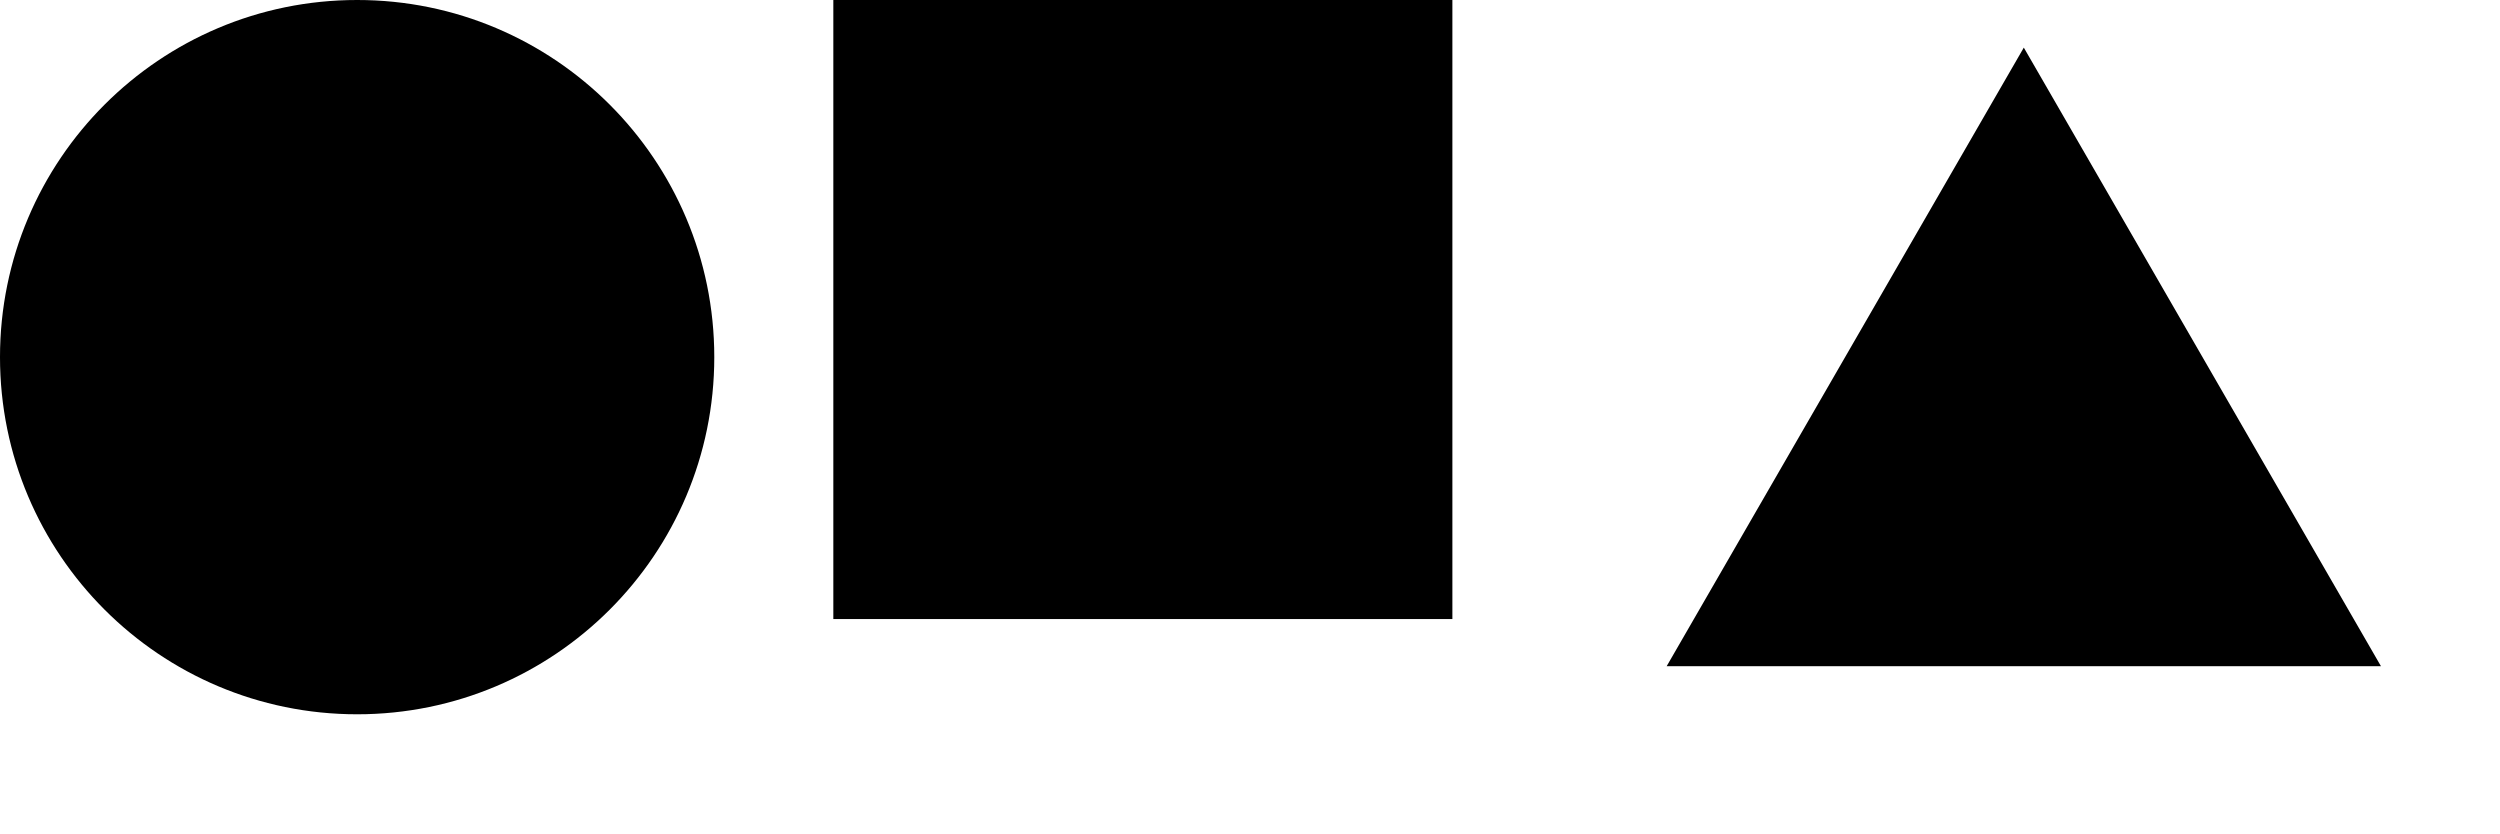
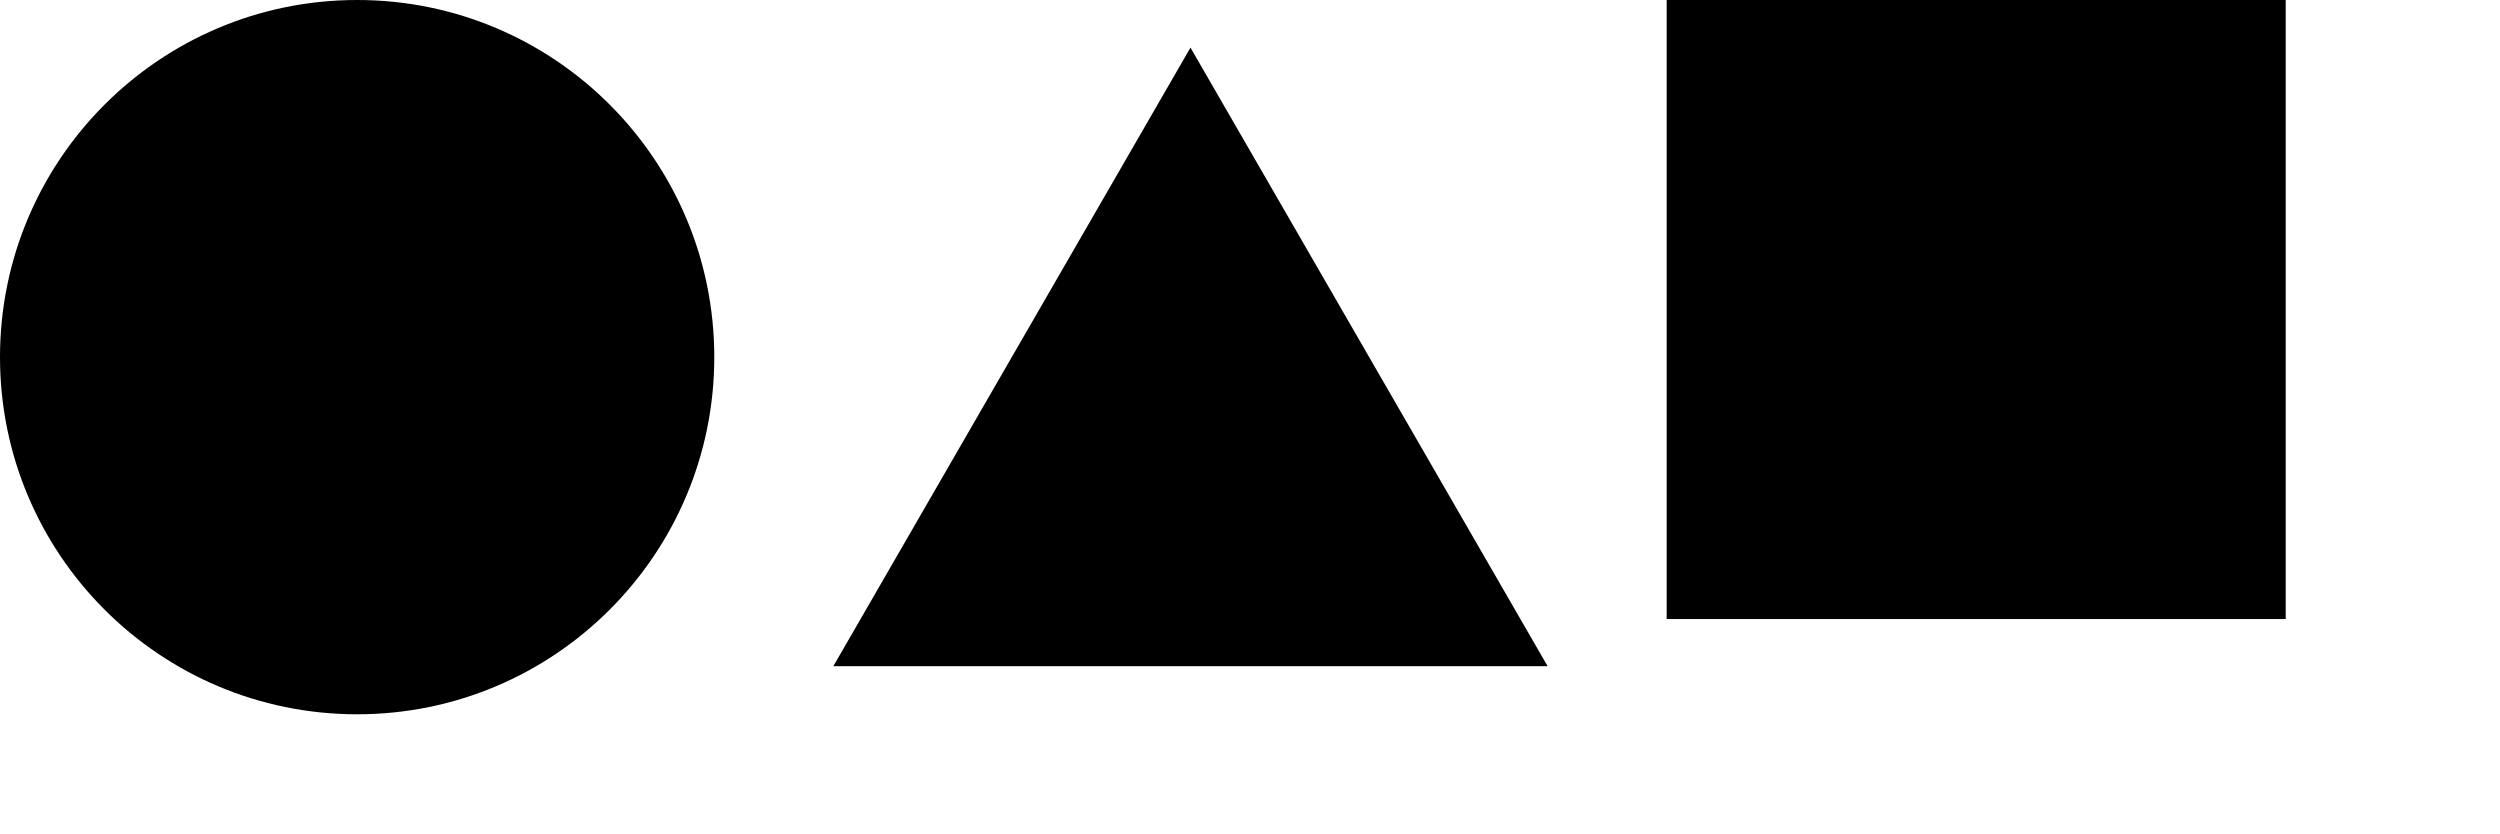
<svg xmlns="http://www.w3.org/2000/svg" xmlns:xlink="http://www.w3.org/1999/xlink" baseProfile="tiny" preserveAspectRatio="xMinYMin meet" viewBox="0 0 105 35" width="105" height="35">
  <g transform="translate(15 15)">
    <circle r="15" />
  </g>
  <g transform="translate(35)">
-     <path d="M0 0h26v26H0z" />
-   </g>
-   <g transform="translate(70)">
    <defs>
      <path id="a" d="M0 27.98L15 2l15 25.98H0z" />
    </defs>
    <use xlink:href="#a" />
  </g>
+   <g transform="translate(70)">
+     <path d="M0 0h26v26H0z" />
+   </g>
</svg>
